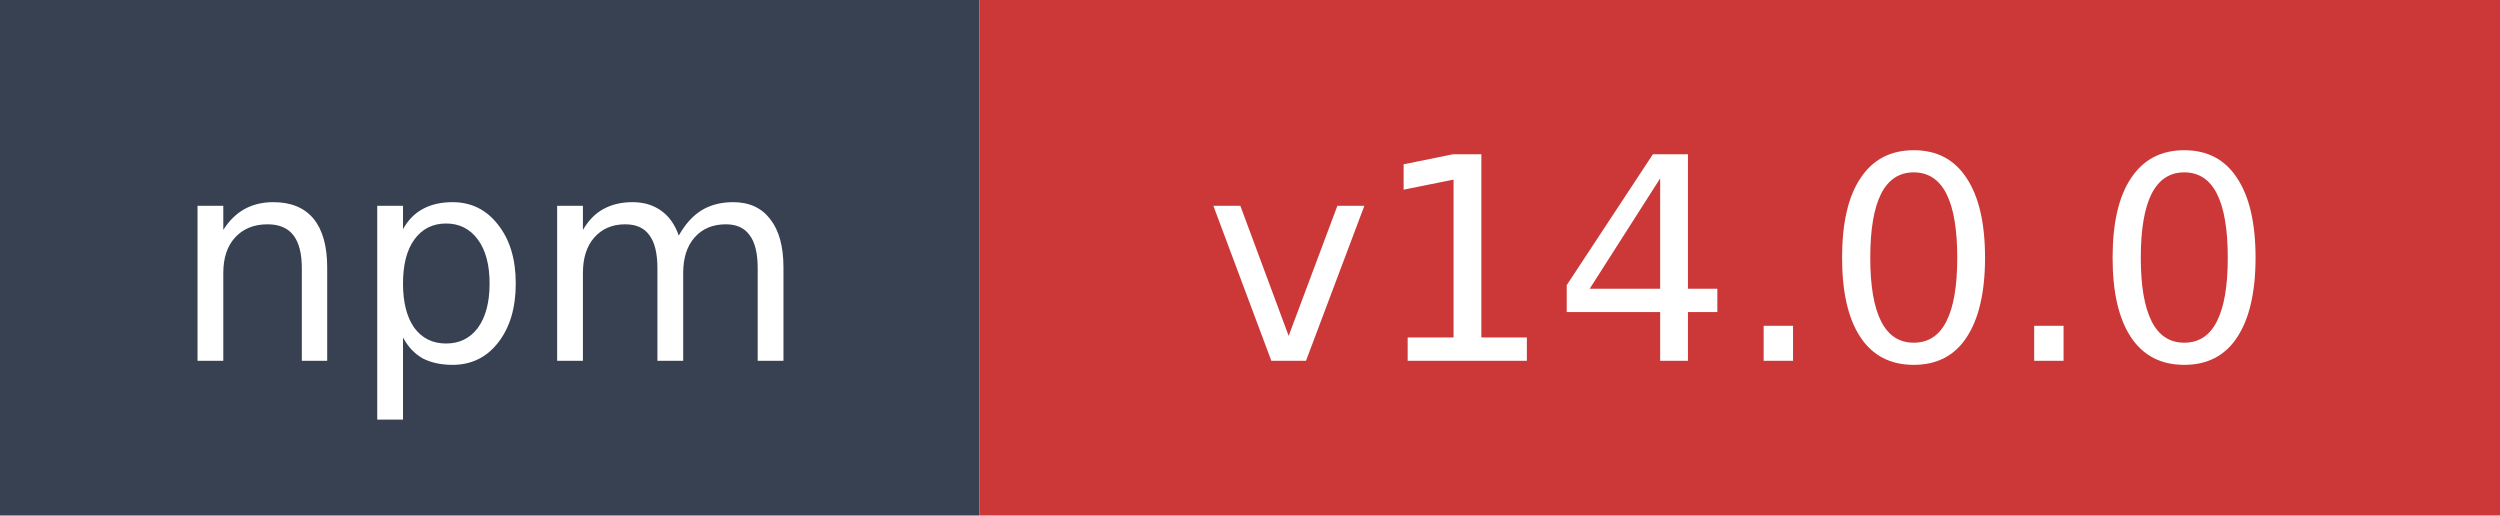
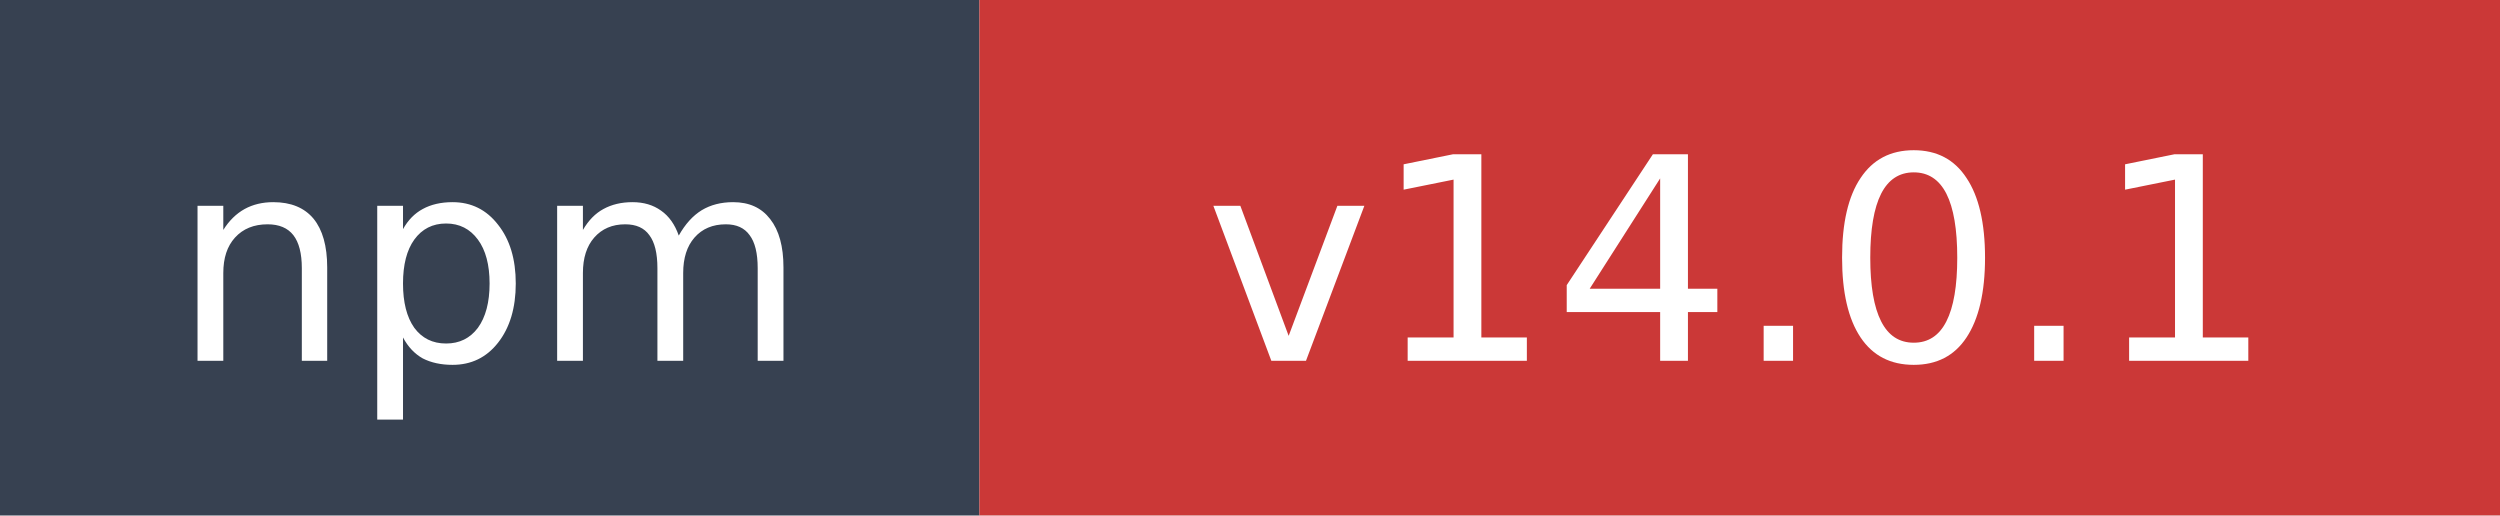
- <svg xmlns="http://www.w3.org/2000/svg" width="97" height="20" role="img" aria-label="npm: v14.0.0">
+ <svg xmlns="http://www.w3.org/2000/svg" width="97" height="20" role="img" aria-label="npm: v14.0.1">
  <rect width="38" height="20" fill="#374151" />
  <rect x="38" width="59" height="20" fill="#cb3837" />
  <text x="19" y="14" fill="#ffffff" font-family="Verdana,Geneva,DejaVu Sans,sans-serif" font-size="11" text-anchor="middle">npm</text>
-   <text x="67.5" y="14" fill="#ffffff" font-family="Verdana,Geneva,DejaVu Sans,sans-serif" font-size="11" text-anchor="middle">v14.0.0</text>
+   <text x="67.5" y="14" fill="#ffffff" font-family="Verdana,Geneva,DejaVu Sans,sans-serif" font-size="11" text-anchor="middle">v14.0.1</text>
</svg>
